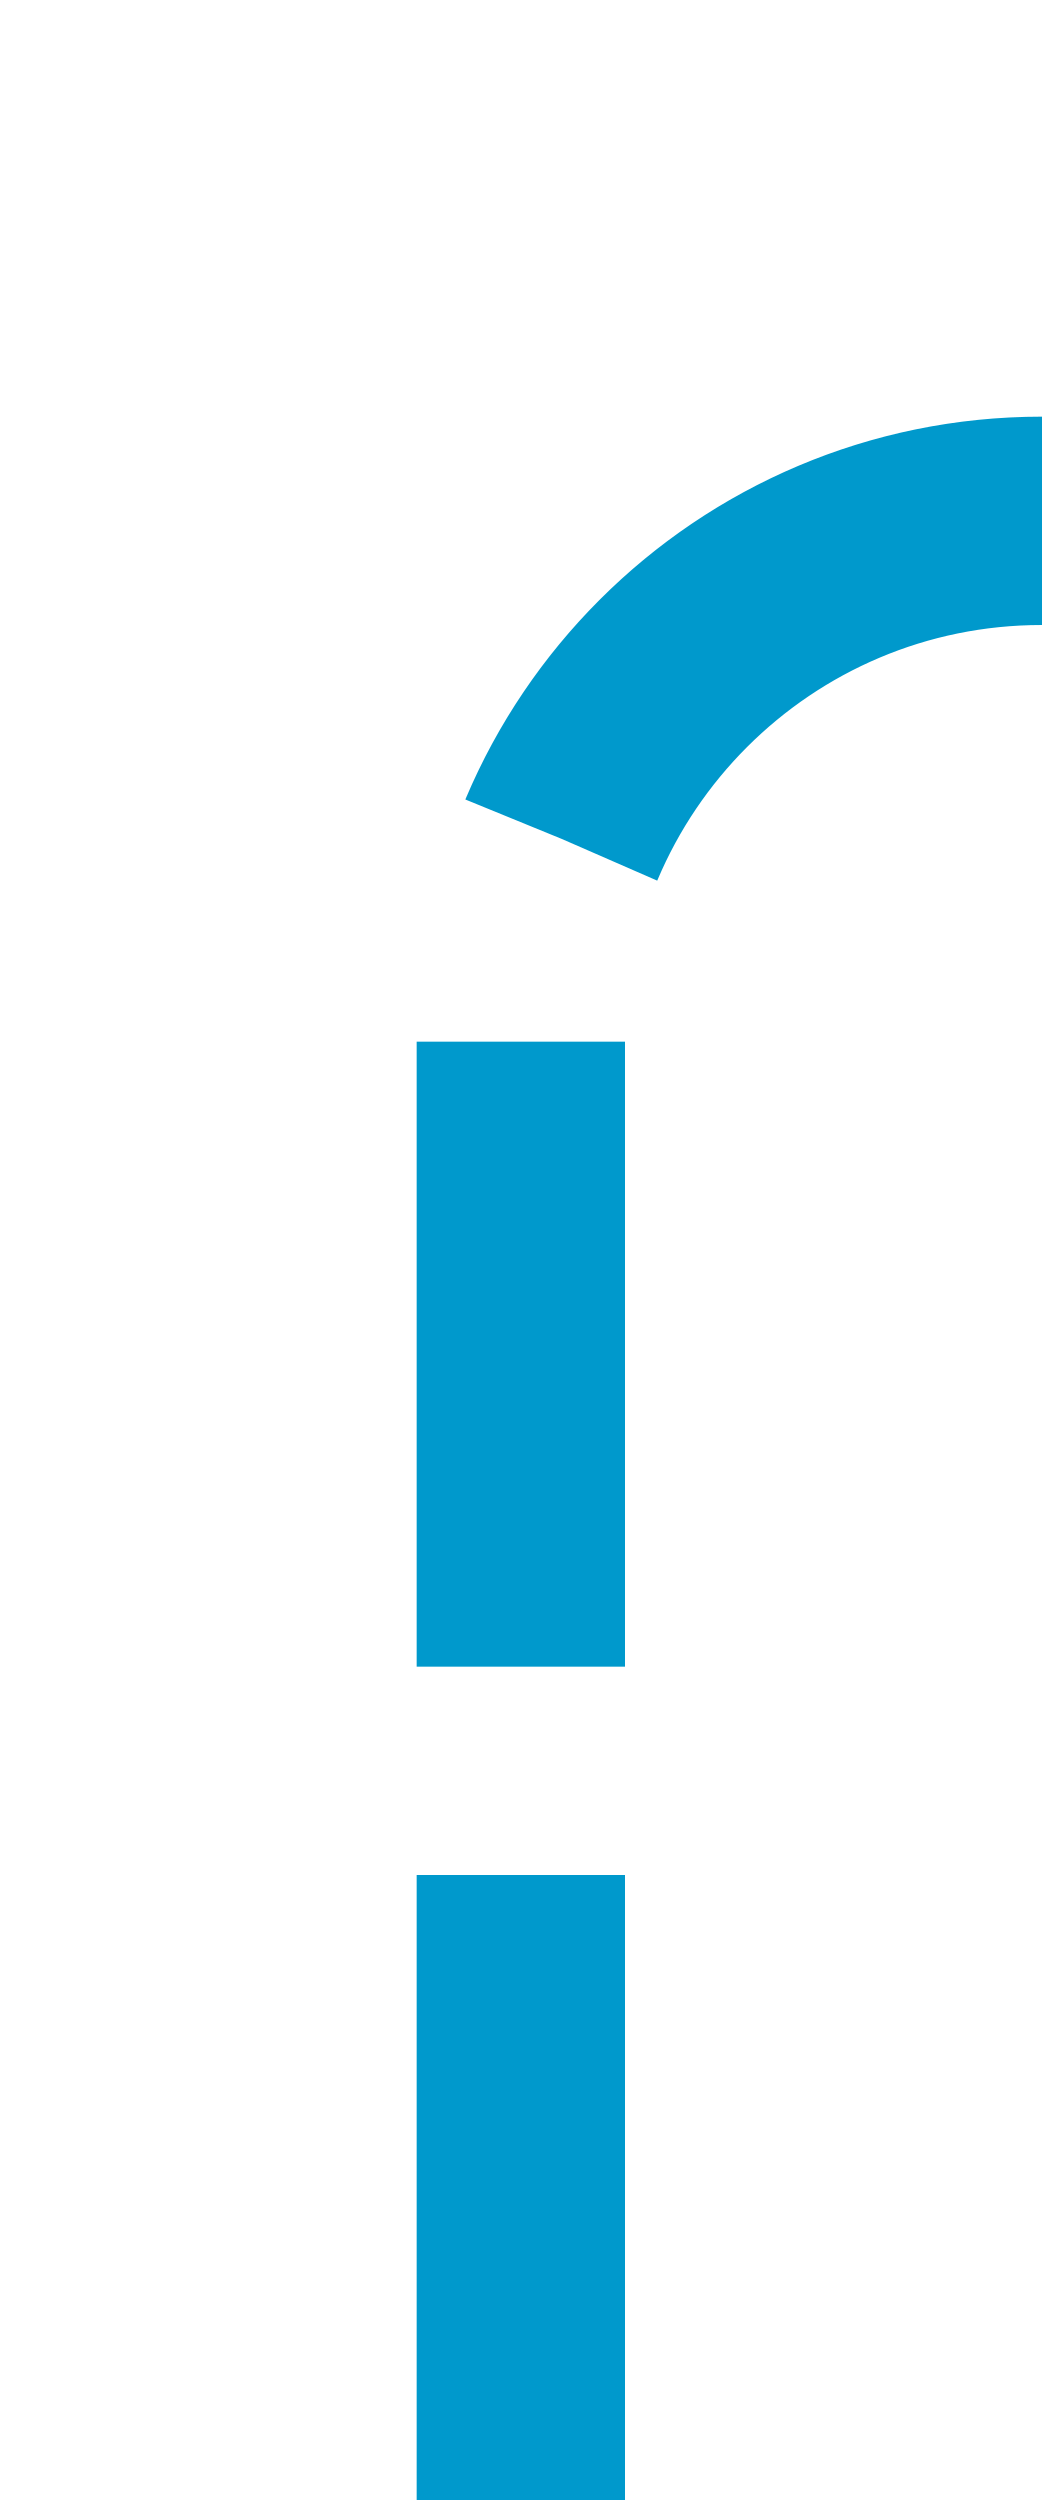
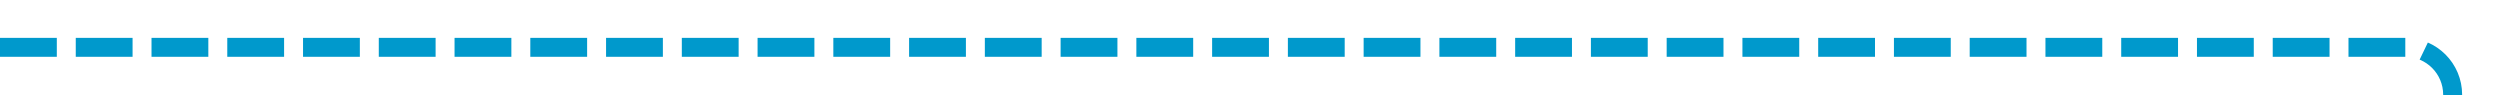
- <svg xmlns="http://www.w3.org/2000/svg" version="1.1" width="10px" height="24px" preserveAspectRatio="xMidYMin meet" viewBox="313 1655  8 24">
-   <path d="M 317 1679  L 317 1665  A 5 5 0 0 1 322 1660 L 491 1660  A 5 5 0 0 0 496 1655 L 496 1649  " stroke-width="2" stroke-dasharray="6,2" stroke="#0099cc" fill="none" />
-   <path d="M 491.707 1654.107  L 496 1649.814  L 500.293 1654.107  L 501.707 1652.693  L 496.707 1647.693  L 496 1646.986  L 495.293 1647.693  L 490.293 1652.693  L 491.707 1654.107  Z " fill-rule="nonzero" fill="#0099cc" stroke="none" />
+ <svg xmlns="http://www.w3.org/2000/svg" version="1.1" width="264px" height="10px" preserveAspectRatio="xMinYMid meet" viewBox="341 177  264 8">
+   <path d="M 341 181  L 595 181  A 5 5 0 0 1 600 186 L 600 191  A 5 5 0 0 0 605 196 L 611 196  " stroke-width="2" stroke-dasharray="6,2" stroke="#0099cc" fill="none" />
+   <path d="M 605.893 191.707  L 610.186 196  L 605.893 200.293  L 607.307 201.707  L 612.307 196.707  L 613.014 196  L 612.307 195.293  L 607.307 190.293  L 605.893 191.707  Z " fill-rule="nonzero" fill="#0099cc" stroke="none" />
</svg>
